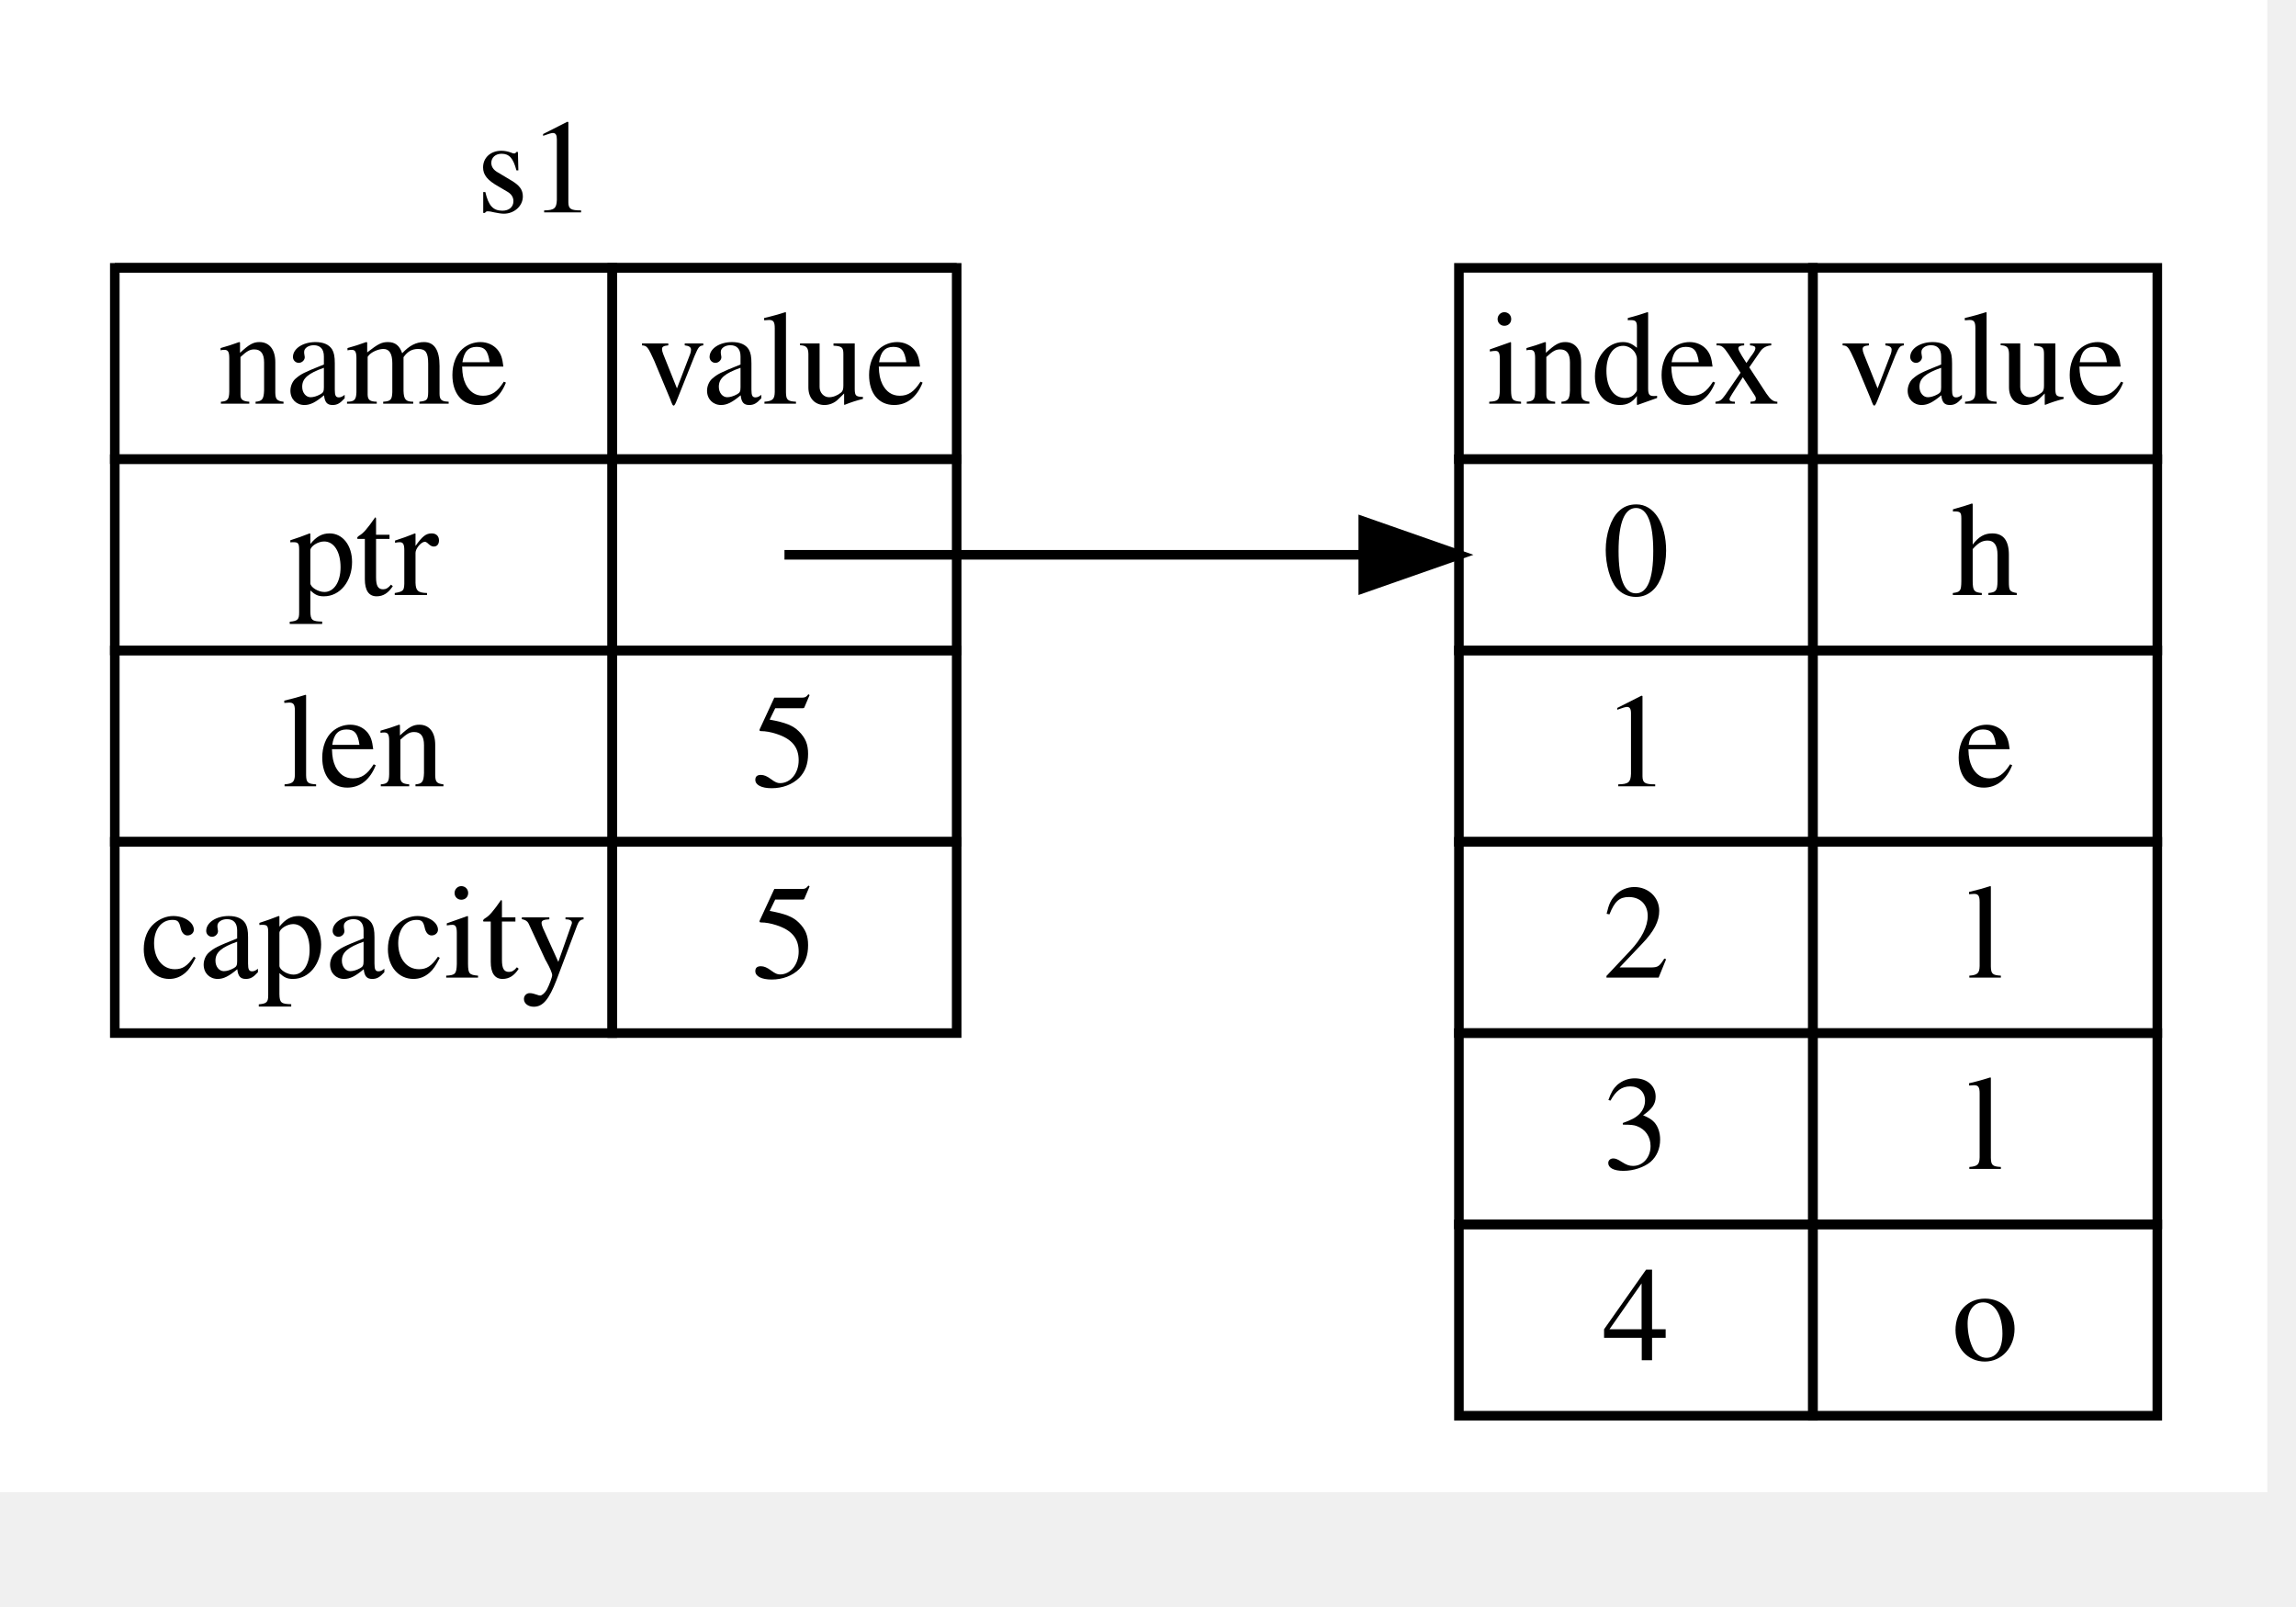
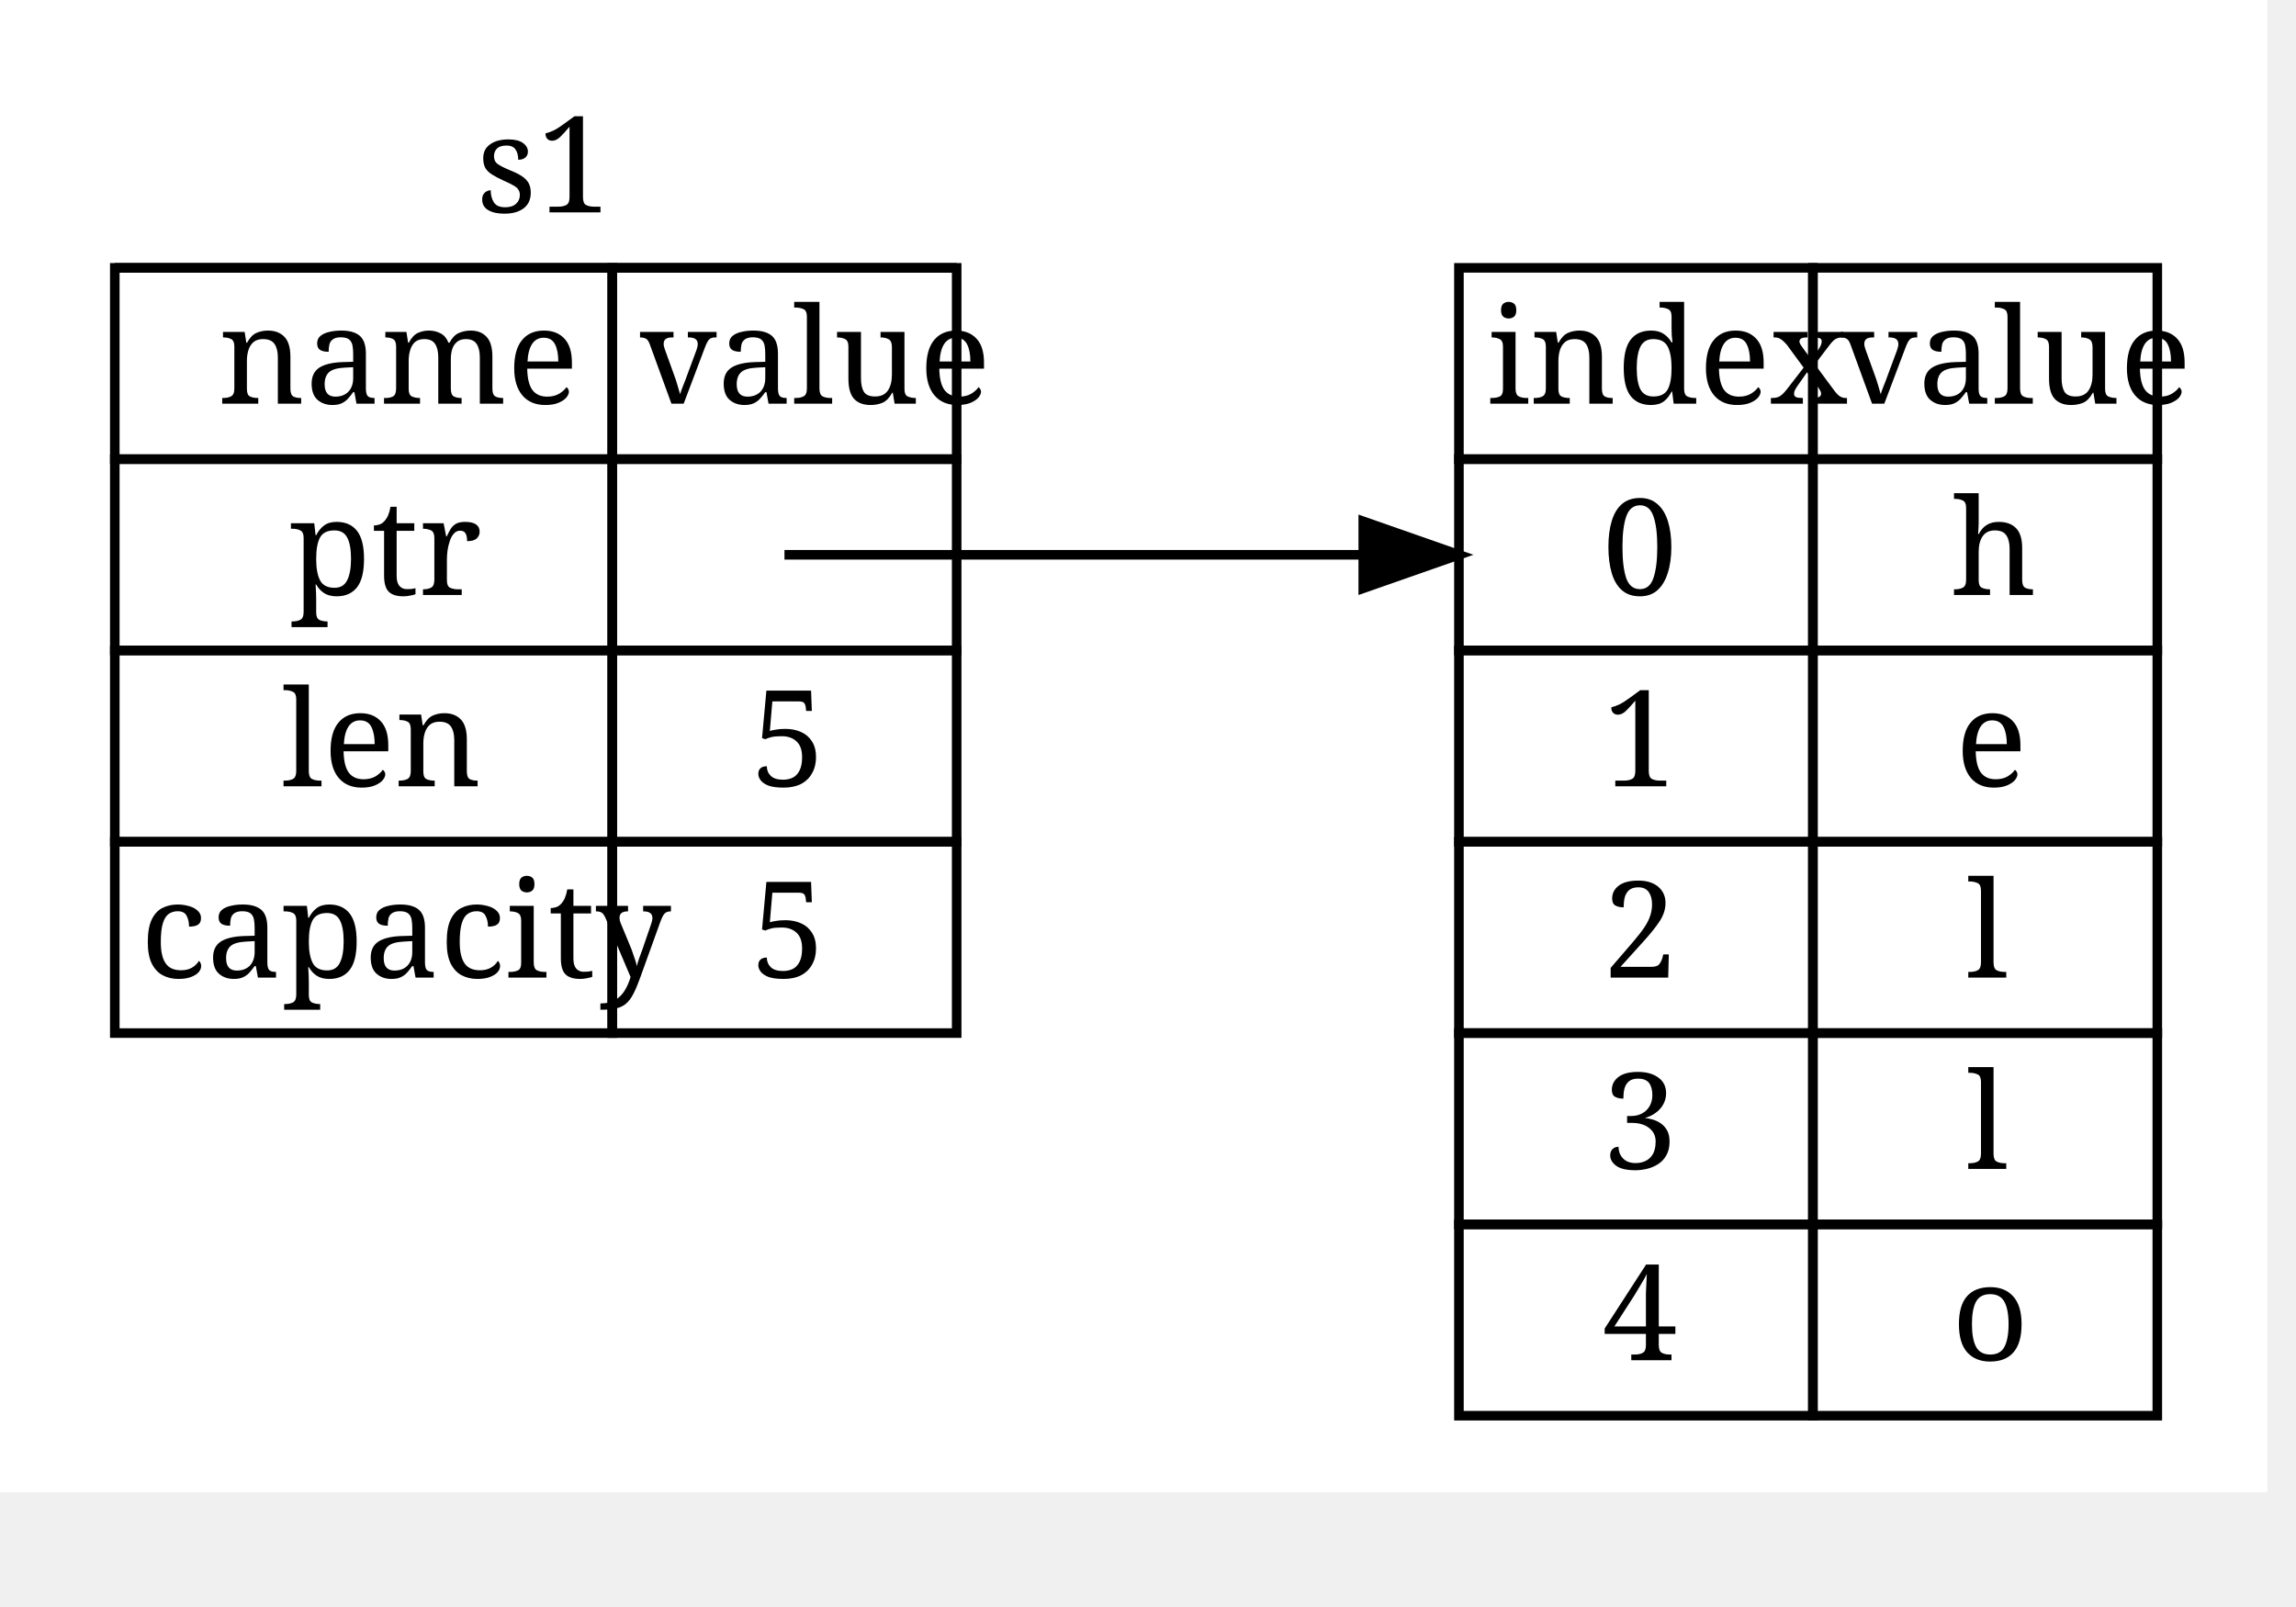
<svg xmlns="http://www.w3.org/2000/svg" viewBox="0.00 0.00 1000.00 700.00">
  <g id="graph0" class="graph" transform="scale(4.1667 4.1667) rotate(0) translate(4 152)">
    <polygon fill="#ffffff" stroke="transparent" points="-4,4 -4,-152 233,-152 233,4 -4,4" />
    <g id="node1" class="node">
      <polyline fill="none" stroke="#000000" points="8,-124 96,-124 " />
-       <text text-anchor="start" x="45.776" y="-129.8" font-family="Times,serif" font-size="14.00" fill="#000000">s1</text>
+       <text text-anchor="start" x="45.776" y="-129.8" font-family="serif" font-size="14.00" fill="#000000">s1</text>
      <polygon fill="none" stroke="#000000" points="8,-104 8,-124 60,-124 60,-104 8,-104" />
-       <text text-anchor="start" x="18.841" y="-109.8" font-family="Times,serif" font-size="14.00" fill="#000000">name</text>
+       <text text-anchor="start" x="18.841" y="-109.8" font-family="serif" font-size="14.00" fill="#000000">name</text>
      <polygon fill="none" stroke="#000000" points="60,-104 60,-124 96,-124 96,-104 60,-104" />
-       <text text-anchor="start" x="62.841" y="-109.8" font-family="Times,serif" font-size="14.00" fill="#000000">value</text>
+       <text text-anchor="start" x="62.841" y="-109.8" font-family="serif" font-size="14.00" fill="#000000">value</text>
      <polygon fill="none" stroke="#000000" points="8,-84 8,-104 60,-104 60,-84 8,-84" />
-       <text text-anchor="start" x="26.224" y="-89.8" font-family="Times,serif" font-size="14.00" fill="#000000">ptr</text>
+       <text text-anchor="start" x="26.224" y="-89.8" font-family="serif" font-size="14.00" fill="#000000">ptr</text>
      <polygon fill="none" stroke="#000000" points="60,-84 60,-104 96,-104 96,-84 60,-84" />
      <polygon fill="none" stroke="#000000" points="8,-64 8,-84 60,-84 60,-64 8,-64" />
-       <text text-anchor="start" x="25.448" y="-69.8" font-family="Times,serif" font-size="14.00" fill="#000000">len</text>
+       <text text-anchor="start" x="25.448" y="-69.8" font-family="serif" font-size="14.00" fill="#000000">len</text>
      <polygon fill="none" stroke="#000000" points="60,-64 60,-84 96,-84 96,-64 60,-64" />
-       <text text-anchor="start" x="74.5" y="-69.8" font-family="Times,serif" font-size="14.00" fill="#000000">5</text>
+       <text text-anchor="start" x="74.5" y="-69.8" font-family="serif" font-size="14.00" fill="#000000">5</text>
      <polygon fill="none" stroke="#000000" points="8,-44 8,-64 60,-64 60,-44 8,-44" />
-       <text text-anchor="start" x="10.683" y="-49.8" font-family="Times,serif" font-size="14.00" fill="#000000">capacity</text>
+       <text text-anchor="start" x="10.683" y="-49.8" font-family="serif" font-size="14.00" fill="#000000">capacity</text>
      <polygon fill="none" stroke="#000000" points="60,-44 60,-64 96,-64 96,-44 60,-44" />
-       <text text-anchor="start" x="74.5" y="-49.8" font-family="Times,serif" font-size="14.00" fill="#000000">5</text>
+       <text text-anchor="start" x="74.5" y="-49.8" font-family="serif" font-size="14.00" fill="#000000">5</text>
    </g>
    <g id="node2" class="node">
      <polygon fill="none" stroke="#000000" points="148.5,-104 148.5,-124 185.5,-124 185.5,-104 148.5,-104" />
-       <text text-anchor="start" x="151.448" y="-109.8" font-family="Times,serif" font-size="14.00" fill="#000000">index</text>
+       <text text-anchor="start" x="151.448" y="-109.8" font-family="serif" font-size="14.00" fill="#000000">index</text>
      <polygon fill="none" stroke="#000000" points="185.5,-104 185.5,-124 221.5,-124 221.5,-104 185.5,-104" />
-       <text text-anchor="start" x="188.341" y="-109.8" font-family="Times,serif" font-size="14.00" fill="#000000">value</text>
+       <text text-anchor="start" x="188.341" y="-109.8" font-family="serif" font-size="14.00" fill="#000000">value</text>
      <polygon fill="none" stroke="#000000" points="148.5,-84 148.5,-104 185.5,-104 185.5,-84 148.5,-84" />
-       <text text-anchor="start" x="163.5" y="-89.8" font-family="Times,serif" font-size="14.00" fill="#000000">0</text>
+       <text text-anchor="start" x="163.5" y="-89.8" font-family="serif" font-size="14.00" fill="#000000">0</text>
      <polygon fill="none" stroke="#000000" points="185.5,-84 185.5,-104 221.5,-104 221.5,-84 185.5,-84" />
-       <text text-anchor="start" x="200" y="-89.8" font-family="Times,serif" font-size="14.00" fill="#000000">h</text>
+       <text text-anchor="start" x="200" y="-89.8" font-family="serif" font-size="14.00" fill="#000000">h</text>
      <polygon fill="none" stroke="#000000" points="148.5,-64 148.5,-84 185.5,-84 185.5,-64 148.5,-64" />
-       <text text-anchor="start" x="163.5" y="-69.8" font-family="Times,serif" font-size="14.00" fill="#000000">1</text>
+       <text text-anchor="start" x="163.5" y="-69.8" font-family="serif" font-size="14.00" fill="#000000">1</text>
      <polygon fill="none" stroke="#000000" points="185.5,-64 185.5,-84 221.5,-84 221.5,-64 185.5,-64" />
-       <text text-anchor="start" x="200.393" y="-69.8" font-family="Times,serif" font-size="14.00" fill="#000000">e</text>
+       <text text-anchor="start" x="200.393" y="-69.8" font-family="serif" font-size="14.00" fill="#000000">e</text>
      <polygon fill="none" stroke="#000000" points="148.5,-44 148.5,-64 185.5,-64 185.5,-44 148.5,-44" />
-       <text text-anchor="start" x="163.5" y="-49.8" font-family="Times,serif" font-size="14.00" fill="#000000">2</text>
+       <text text-anchor="start" x="163.5" y="-49.8" font-family="serif" font-size="14.00" fill="#000000">2</text>
      <polygon fill="none" stroke="#000000" points="185.5,-44 185.5,-64 221.5,-64 221.5,-44 185.5,-44" />
-       <text text-anchor="start" x="201.555" y="-49.8" font-family="Times,serif" font-size="14.00" fill="#000000">l</text>
+       <text text-anchor="start" x="201.555" y="-49.8" font-family="serif" font-size="14.00" fill="#000000">l</text>
      <polygon fill="none" stroke="#000000" points="148.5,-24 148.5,-44 185.5,-44 185.5,-24 148.5,-24" />
-       <text text-anchor="start" x="163.5" y="-29.8" font-family="Times,serif" font-size="14.00" fill="#000000">3</text>
+       <text text-anchor="start" x="163.5" y="-29.8" font-family="serif" font-size="14.00" fill="#000000">3</text>
      <polygon fill="none" stroke="#000000" points="185.5,-24 185.5,-44 221.5,-44 221.5,-24 185.5,-24" />
-       <text text-anchor="start" x="201.555" y="-29.8" font-family="Times,serif" font-size="14.00" fill="#000000">l</text>
+       <text text-anchor="start" x="201.555" y="-29.8" font-family="serif" font-size="14.00" fill="#000000">l</text>
      <polygon fill="none" stroke="#000000" points="148.5,-4 148.5,-24 185.5,-24 185.5,-4 148.5,-4" />
-       <text text-anchor="start" x="163.5" y="-9.8" font-family="Times,serif" font-size="14.00" fill="#000000">4</text>
+       <text text-anchor="start" x="163.5" y="-9.8" font-family="serif" font-size="14.00" fill="#000000">4</text>
      <polygon fill="none" stroke="#000000" points="185.5,-4 185.5,-24 221.5,-24 221.5,-4 185.5,-4" />
-       <text text-anchor="start" x="200" y="-9.8" font-family="Times,serif" font-size="14.00" fill="#000000">o</text>
+       <text text-anchor="start" x="200" y="-9.8" font-family="serif" font-size="14.00" fill="#000000">o</text>
    </g>
    <g id="edge1" class="edge">
      <path fill="none" stroke="#000000" d="M78,-94C78,-94 109.341,-94 138.38,-94" />
      <polygon fill="#000000" stroke="#000000" points="138.5,-97.5 148.5,-94 138.5,-90.5 138.5,-97.5" />
    </g>
  </g>
</svg>
